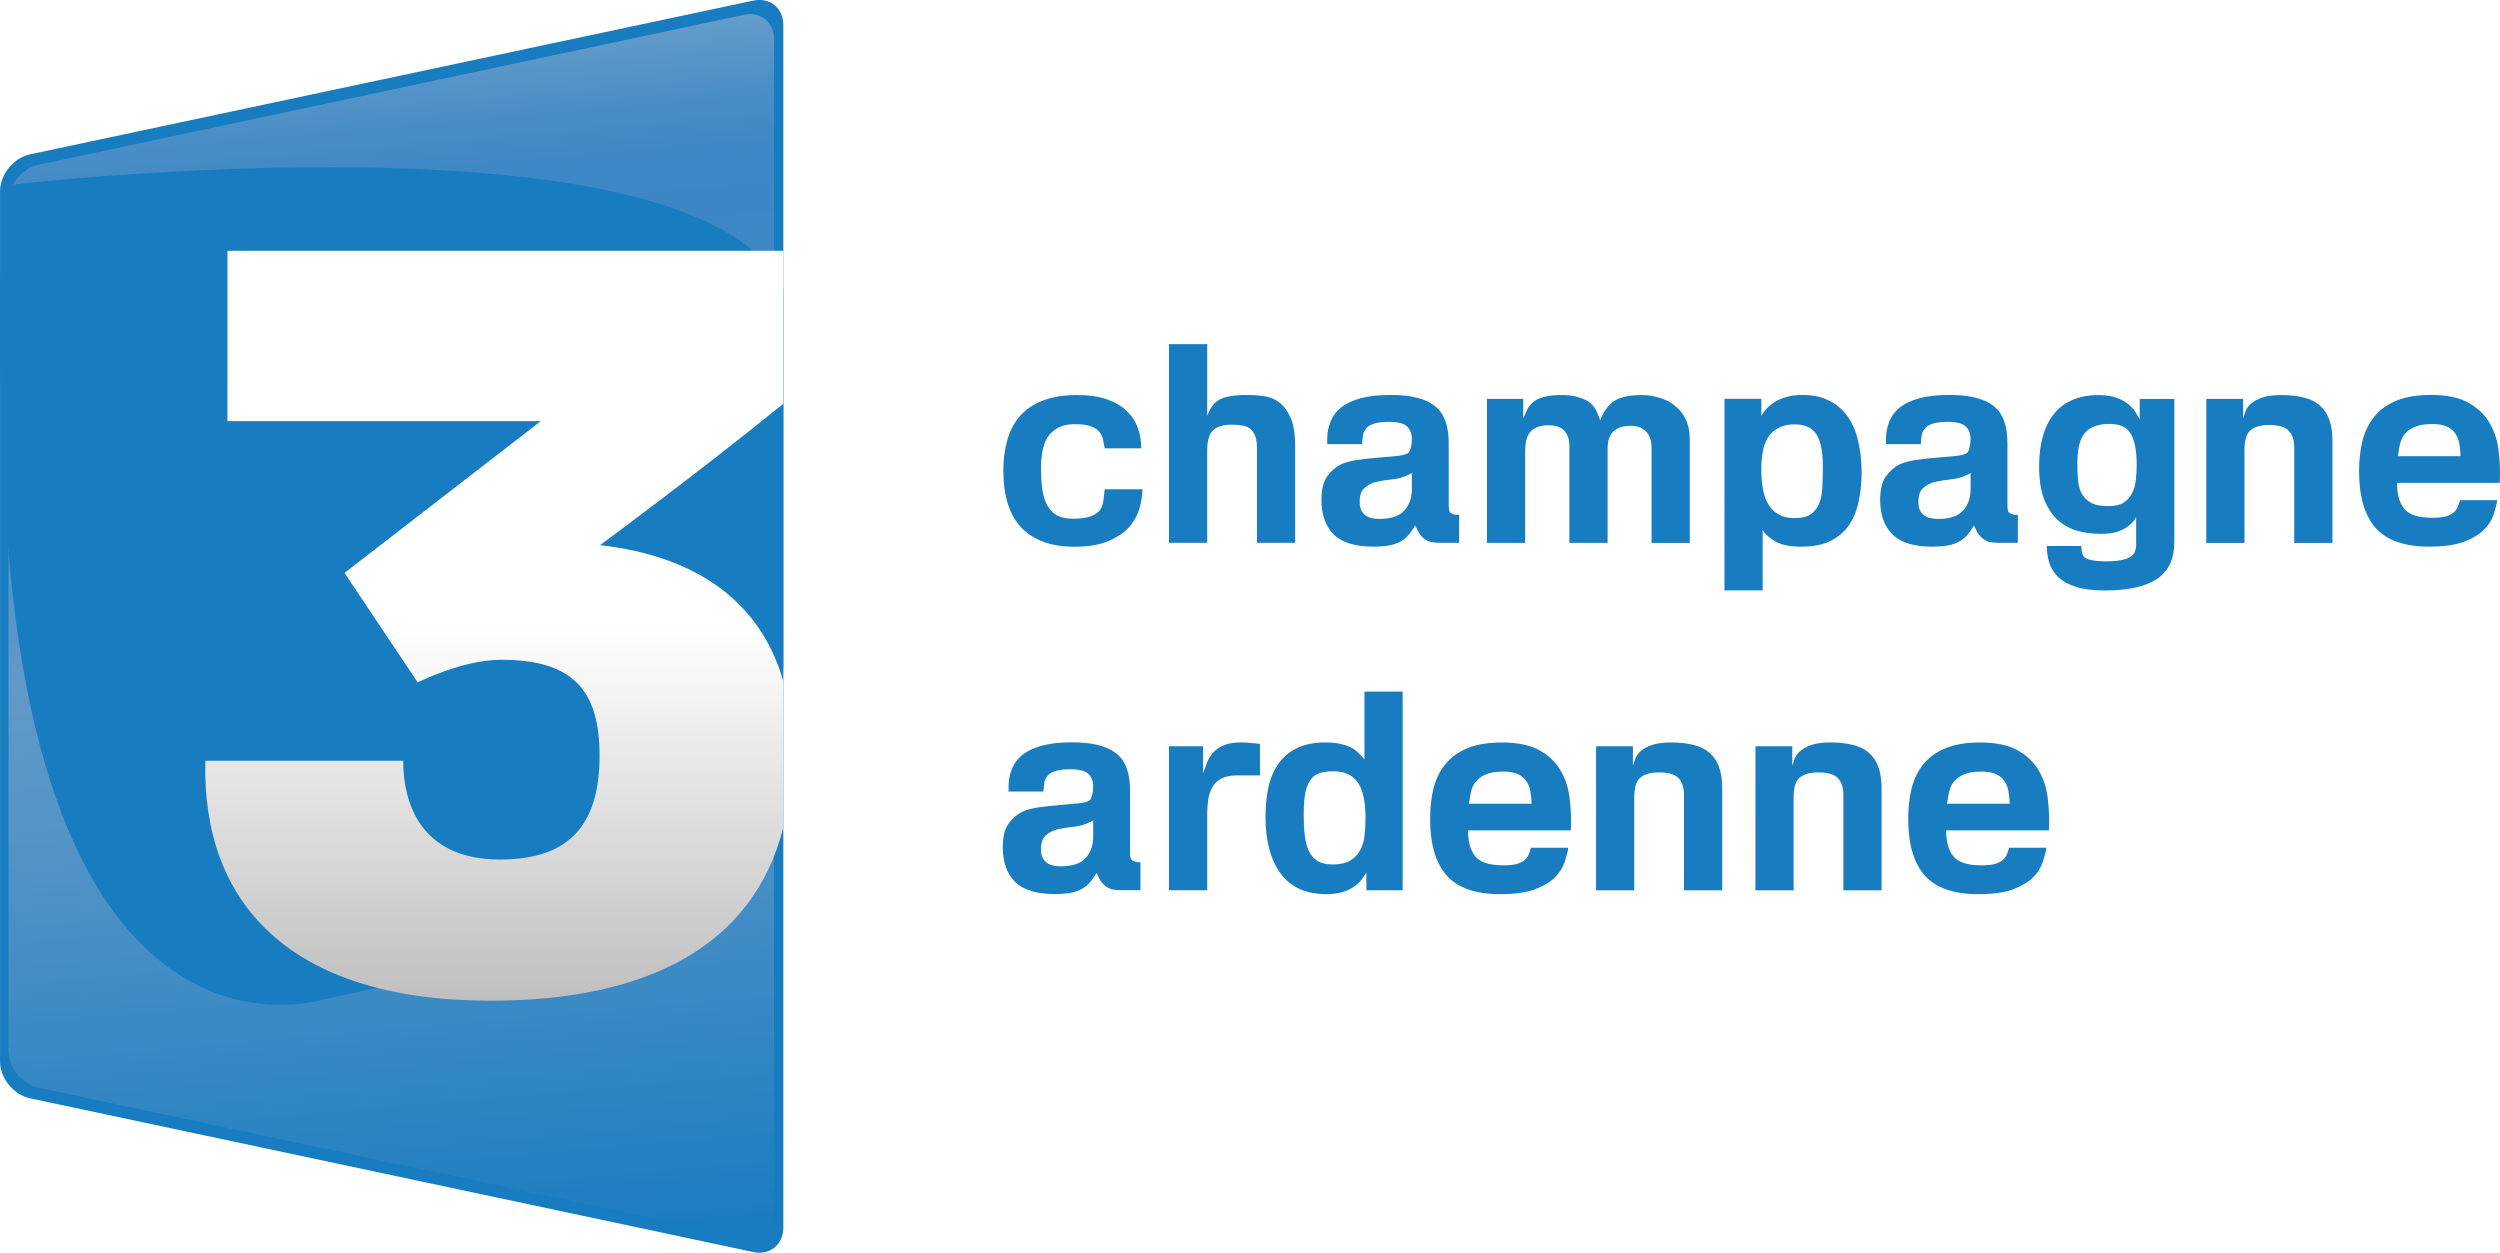
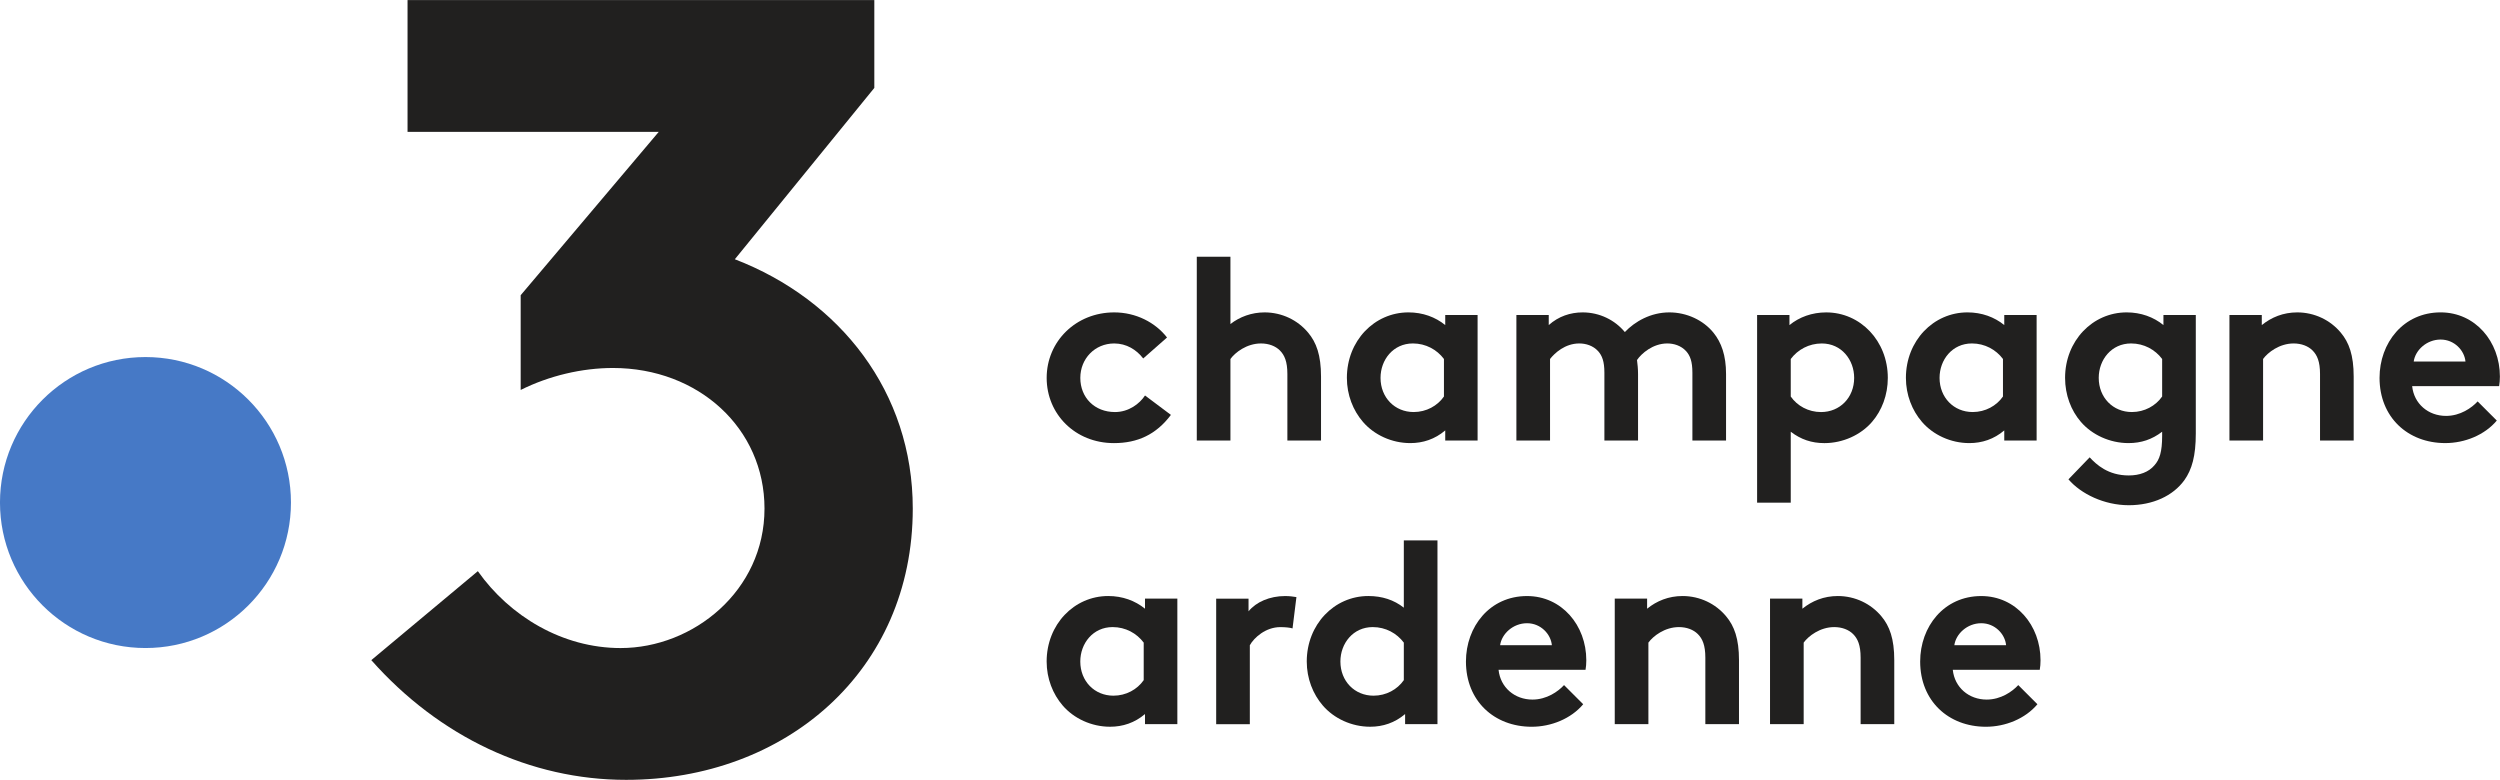
- <svg xmlns="http://www.w3.org/2000/svg" height="300.66" width="600" version="1.1" viewBox="0 0 158.75 79.551">
-   <defs>
-     <linearGradient id="b" y2="568.01" gradientUnits="userSpaceOnUse" x2="1551.5" gradientTransform="matrix(.097436 0 0 -.097436 -95.873 244.7)" y1="1360" x1="1482.2">
-       <stop stop-color="#649dcb" offset="0" />
-       <stop stop-color="#619bca" offset=".007" />
-       <stop stop-color="#4c8fc7" offset=".056" />
-       <stop stop-color="#3f88c6" offset=".104" />
-       <stop stop-color="#3b86c5" offset="0.15" />
-       <stop stop-color="#488cc6" offset=".297" />
-       <stop stop-color="#6199c9" offset=".5" />
-       <stop stop-color="#5193c7" offset=".638" />
-       <stop stop-color="#2882c2" offset=".906" />
-       <stop stop-color="#187cc0" offset="1" />
-     </linearGradient>
-     <linearGradient id="a" y2="739.92" gradientUnits="userSpaceOnUse" x2="1577.6" gradientTransform="matrix(.097436 0 0 -.097436 -95.873 244.7)" y1="1228.6" x1="1577.6">
-       <stop stop-color="#fff" offset=".5" />
-       <stop stop-color="#bfbfbf" offset="1" />
-     </linearGradient>
-   </defs>
-   <g transform="translate(-26.458 -109.06)">
-     <g stroke-width=".097">
-       <path d="m26.458 176.45c0 1.072 0.858 2.131 1.906 2.354l45.929 9.762c1.048 0.223 1.906-0.472 1.906-1.544v-76.38c0-1.072-0.858-1.766-1.906-1.544l-45.929 9.762c-1.048 0.223-1.906 1.282-1.906 2.354z" fill="#187cc0" />
-       <path d="m26.994 175.78c0 1.072 0.858 2.131 1.906 2.354l44.808 9.524c1.048 0.223 1.906-0.472 1.906-1.544v-74.572c0-1.072-0.858-1.766-1.906-1.544l-44.808 9.524c-1.048 0.223-1.906 1.282-1.906 2.354z" fill="url(#b)" />
-       <path d="m26.893 120.82s43.83-5.218 49.306 6.628l0.001 23.836s-0.329 14.377-7.061 16.535l-22.085 4.687s-19.145 6.409-20.386-34.329c-0.578-13.256 0.225-17.357 0.225-17.357z" fill="#187cc0" />
-       <path d="m76.196 152.32c-1.476-5.197-5.72-7.98-11.639-8.641 0.005 0 6.152-4.529 11.642-8.981v-9.71h-35.298l-0.001 10.815h19.895c-0.041 0.032-12.462 9.638-12.462 9.638l4.653 6.957s2.797-1.441 5.318-1.441c4.467 0 6.226 1.872 6.226 6.09 0 4.573-2.098 6.594-6.315 6.594-5.109 0-6.155-3.652-6.155-6.272h-12.562c-0.236 8.889 5.198 15.236 18.103 15.236 9.988 0 16.671-3.483 18.596-10.979v-9.306z" fill="url(#a)" />
-     </g>
-     <g fill="#187cc0">
-       <path d="m96.61 137.53q-0.052-0.262-0.105-0.524-0.035-0.279-0.227-0.506-0.175-0.227-0.541-0.366-0.349-0.14-1.03-0.14-0.663 0-1.082 0.244-0.419 0.227-0.663 0.611-0.227 0.384-0.314 0.89-0.087 0.506-0.087 1.047 0 0.785 0.087 1.396 0.105 0.593 0.332 1.012 0.244 0.401 0.628 0.611 0.401 0.192 0.995 0.192 0.75 0 1.134-0.157 0.401-0.157 0.576-0.401 0.175-0.262 0.209-0.593 0.035-0.349 0.087-0.715h2.391q0 0.541-0.175 1.187-0.175 0.628-0.646 1.187-0.471 0.541-1.326 0.907-0.838 0.366-2.181 0.366-2.181 0-3.35-1.204-1.152-1.204-1.152-3.647 0-1.03 0.244-1.902 0.244-0.873 0.785-1.518 0.558-0.646 1.448-0.995 0.907-0.366 2.216-0.366 1.134 0 1.902 0.279 0.785 0.279 1.256 0.75 0.489 0.471 0.698 1.082 0.209 0.611 0.209 1.274z" />
-       <path d="m100.69 143.53v-12.617h2.426v4.555q0.14-0.366 0.314-0.611 0.175-0.262 0.454-0.419 0.297-0.157 0.733-0.227 0.454-0.07 1.152-0.07 0.401 0 0.907 0.07 0.524 0.052 0.96 0.366 0.454 0.314 0.75 0.96 0.314 0.646 0.314 1.815v6.178h-2.426v-6.038q0-0.489-0.122-0.768-0.122-0.297-0.332-0.454-0.209-0.157-0.506-0.192-0.279-0.052-0.611-0.052-0.855 0-1.222 0.366-0.366 0.349-0.366 1.291v5.846z" />
-       <path d="m114.07 142.01q1.099 0 1.571-0.541 0.489-0.541 0.471-1.431v-0.942q-0.14 0.087-0.279 0.14-0.419 0.209-0.96 0.262-0.524 0.052-0.995 0.157-0.454 0.105-0.768 0.384-0.314 0.262-0.314 0.89 0 0.349 0.122 0.576 0.122 0.209 0.314 0.332 0.192 0.105 0.401 0.14 0.227 0.035 0.436 0.035zm-3.333-4.747v-0.401q0.018-0.576 0.227-1.065 0.209-0.506 0.663-0.873 0.471-0.366 1.239-0.576t1.92-0.209q1.867 0 2.757 0.681 0.907 0.681 0.907 2.356v3.892q0 0.297 0.035 0.419 0.035 0.105 0.087 0.14t0.175 0.087q0.14 0.052 0.366 0.035v1.78h-1.204q-0.332 0-0.593-0.052-0.262-0.07-0.506-0.279-0.192-0.175-0.297-0.384-0.105-0.227-0.192-0.384-0.244 0.419-0.506 0.698-0.262 0.262-0.593 0.401-0.314 0.14-0.698 0.192-0.384 0.052-0.838 0.052-1.762 0-2.548-0.785-0.768-0.785-0.768-2.181 0-0.995 0.366-1.501 0.366-0.506 0.89-0.768 0.436-0.192 1.082-0.279 0.646-0.087 1.291-0.14 0.646-0.052 1.169-0.105 0.524-0.052 0.715-0.192 0.105-0.087 0.157-0.332 0.07-0.244 0.07-0.558 0-0.489-0.297-0.785-0.297-0.297-1.152-0.297-0.646 0-0.977 0.122-0.332 0.105-0.489 0.314-0.157 0.192-0.192 0.454-0.035 0.244-0.052 0.524z" />
-       <path d="m120.88 134.39h2.304v1.239q0.14-0.314 0.262-0.576 0.14-0.279 0.384-0.471 0.262-0.209 0.663-0.314 0.419-0.122 1.117-0.122 0.698 0 1.134 0.157 0.454 0.14 0.715 0.366 0.262 0.227 0.384 0.524 0.14 0.279 0.227 0.558 0.297-0.803 0.855-1.204 0.576-0.401 1.78-0.401 0.593 0 1.134 0.175 0.558 0.157 0.977 0.506 0.436 0.332 0.681 0.855 0.262 0.524 0.262 1.239v6.614h-2.426v-6.021q0-0.715-0.366-1.065-0.349-0.349-0.96-0.349-1.466 0-1.466 1.431v6.003h-2.426v-6.125q0-1.344-1.326-1.344-0.524 0-0.838 0.174-0.297 0.157-0.436 0.419-0.14 0.262-0.175 0.558-0.035 0.297-0.035 0.558v5.759h-2.426z" />
-       <path d="m142.21 138.66q0-1.361-0.401-2.007-0.401-0.646-1.396-0.646-0.995 0-1.553 0.646t-0.558 2.234q0 0.663 0.105 1.239 0.105 0.558 0.349 0.977 0.244 0.401 0.646 0.628 0.401 0.227 1.012 0.227 0.681 0 1.03-0.244 0.366-0.262 0.541-0.698 0.174-0.436 0.192-1.03 0.035-0.611 0.035-1.326zm-6.247-4.275h2.338v1.082q0.122-0.209 0.314-0.436 0.209-0.227 0.506-0.419 0.297-0.209 0.733-0.332 0.436-0.14 1.065-0.14 1.012 0 1.728 0.384 0.715 0.366 1.169 1.03t0.646 1.571q0.209 0.89 0.209 1.937 0 0.977-0.192 1.85-0.174 0.855-0.611 1.501-0.436 0.628-1.169 0.995-0.733 0.366-1.85 0.366-1.047 0-1.623-0.314-0.576-0.332-0.838-0.733v3.822h-2.426z" />
-       <path d="m149.55 142.01q1.099 0 1.571-0.541 0.489-0.541 0.471-1.431v-0.942q-0.14 0.087-0.279 0.14-0.419 0.209-0.96 0.262-0.524 0.052-0.995 0.157-0.454 0.105-0.768 0.384-0.314 0.262-0.314 0.89 0 0.349 0.122 0.576 0.122 0.209 0.314 0.332 0.192 0.105 0.401 0.14 0.227 0.035 0.436 0.035zm-3.333-4.747v-0.401q0.018-0.576 0.227-1.065 0.209-0.506 0.663-0.873 0.471-0.366 1.239-0.576t1.92-0.209q1.867 0 2.757 0.681 0.907 0.681 0.907 2.356v3.892q0 0.297 0.035 0.419 0.035 0.105 0.087 0.14t0.174 0.087q0.14 0.052 0.366 0.035v1.78h-1.204q-0.332 0-0.593-0.052-0.262-0.07-0.506-0.279-0.192-0.175-0.297-0.384-0.105-0.227-0.192-0.384-0.244 0.419-0.506 0.698-0.262 0.262-0.593 0.401-0.314 0.14-0.698 0.192-0.384 0.052-0.838 0.052-1.762 0-2.548-0.785-0.768-0.785-0.768-2.181 0-0.995 0.366-1.501 0.366-0.506 0.89-0.768 0.436-0.192 1.082-0.279 0.646-0.087 1.291-0.14 0.646-0.052 1.169-0.105 0.524-0.052 0.715-0.192 0.105-0.087 0.157-0.332 0.07-0.244 0.07-0.558 0-0.489-0.297-0.785-0.297-0.297-1.152-0.297-0.646 0-0.977 0.122-0.332 0.105-0.489 0.314-0.157 0.192-0.192 0.454-0.035 0.244-0.052 0.524z" />
-       <path d="m162.14 138.58q0-1.309-0.366-1.954-0.349-0.646-1.361-0.646-1.082 0-1.571 0.576-0.471 0.558-0.471 1.92 0 0.506 0.035 0.995t0.209 0.873q0.192 0.384 0.593 0.628 0.401 0.227 1.134 0.227 0.628 0 0.977-0.227 0.366-0.244 0.541-0.628 0.192-0.384 0.227-0.838 0.052-0.471 0.052-0.925zm-2.059 7.975q-1.082 0-1.797-0.227-0.698-0.227-1.117-0.611-0.401-0.384-0.576-0.907-0.157-0.506-0.157-1.082h2.181q0.018 0.244 0.052 0.419 0.035 0.192 0.174 0.314 0.157 0.122 0.471 0.175 0.332 0.07 0.96 0.07 0.838 0 1.326-0.209 0.506-0.192 0.506-0.873v-1.728q-0.035 0.052-0.14 0.227-0.105 0.157-0.366 0.349-0.244 0.192-0.663 0.349-0.419 0.14-1.082 0.14-0.82 0-1.536-0.209-0.715-0.227-1.239-0.715-0.524-0.506-0.838-1.326-0.297-0.82-0.297-2.024 0-1.047 0.227-1.885 0.227-0.838 0.681-1.413 0.454-0.593 1.152-0.907 0.715-0.332 1.693-0.332 0.681 0 1.134 0.157 0.454 0.157 0.75 0.401 0.297 0.227 0.471 0.506 0.174 0.262 0.279 0.471v-1.291h2.199v9.092q0 1.588-1.082 2.321-1.082 0.75-3.368 0.75z" />
-       <path d="m166.56 134.39h2.338v1.239q0.07-0.209 0.157-0.471 0.105-0.262 0.349-0.471 0.262-0.227 0.715-0.384t1.222-0.157q0.785 0 1.396 0.157 0.611 0.14 1.012 0.489 0.401 0.332 0.611 0.89 0.209 0.558 0.209 1.379v6.474h-2.426v-6.055q0-0.681-0.332-1.047-0.332-0.384-1.274-0.384-0.768 0-1.169 0.332-0.384 0.314-0.384 1.256v5.898h-2.426z" />
-       <path d="m182.7 138.03q0-0.401-0.07-0.768-0.052-0.366-0.244-0.646-0.174-0.297-0.524-0.454-0.349-0.175-0.942-0.175-0.733 0-1.152 0.192-0.419 0.192-0.646 0.489-0.209 0.297-0.279 0.663-0.07 0.349-0.122 0.698zm-4.031 1.693q0 1.099 0.471 1.658 0.471 0.558 1.762 0.558 0.558 0 0.873-0.087 0.332-0.105 0.506-0.262 0.175-0.157 0.244-0.349 0.087-0.209 0.14-0.419h2.373q-0.07 0.419-0.244 0.942-0.175 0.506-0.628 0.96-0.454 0.436-1.274 0.75-0.82 0.297-2.181 0.297-2.338 0-3.403-1.187-1.047-1.204-1.047-3.595 0-1.099 0.227-1.989 0.244-0.89 0.768-1.518 0.541-0.646 1.413-0.995 0.873-0.349 2.146-0.349 1.518 0 2.408 0.506 0.89 0.506 1.344 1.309 0.454 0.785 0.558 1.78 0.122 0.995 0.07 1.989z" />
-       <path d="m93.835 164.07q1.099 0 1.571-0.541 0.489-0.541 0.471-1.431v-0.942q-0.14 0.087-0.279 0.14-0.419 0.209-0.96 0.262-0.524 0.052-0.995 0.157-0.454 0.105-0.768 0.384-0.314 0.262-0.314 0.89 0 0.349 0.122 0.576 0.122 0.209 0.314 0.332 0.192 0.105 0.401 0.14 0.227 0.035 0.436 0.035zm-3.333-4.747v-0.401q0.017-0.576 0.227-1.065 0.209-0.506 0.663-0.873 0.471-0.366 1.239-0.576t1.92-0.209q1.867 0 2.757 0.681 0.907 0.681 0.907 2.356v3.892q0 0.297 0.035 0.419 0.035 0.105 0.087 0.14 0.052 0.035 0.174 0.087 0.14 0.052 0.366 0.035v1.78h-1.204q-0.332 0-0.593-0.052-0.262-0.07-0.506-0.279-0.192-0.175-0.297-0.384-0.105-0.227-0.192-0.384-0.244 0.419-0.506 0.698-0.262 0.262-0.593 0.401-0.314 0.14-0.698 0.192-0.384 0.052-0.838 0.052-1.762 0-2.548-0.785-0.768-0.785-0.768-2.181 0-0.995 0.366-1.501 0.366-0.506 0.89-0.768 0.436-0.192 1.082-0.279 0.646-0.087 1.291-0.14 0.646-0.052 1.169-0.105 0.524-0.052 0.715-0.192 0.105-0.087 0.157-0.332 0.07-0.244 0.07-0.558 0-0.489-0.297-0.785t-1.152-0.297q-0.646 0-0.977 0.122-0.332 0.105-0.489 0.314-0.157 0.192-0.192 0.454-0.035 0.244-0.052 0.524z" />
-       <path d="m100.69 156.45h2.164v1.71q0.122-0.349 0.262-0.698t0.384-0.628q0.262-0.279 0.681-0.454 0.419-0.175 1.099-0.175 0.297 0 0.593 0.035 0.297 0.018 0.593 0.052v2.007h-1.483q-0.419 0-0.785 0.122-0.366 0.122-0.628 0.436-0.297 0.384-0.384 0.925-0.07 0.541-0.07 0.873v4.939h-2.426z" />
-       <path d="m113.17 161.04q0-1.588-0.489-2.286-0.471-0.715-1.571-0.715-0.558 0-0.925 0.14-0.349 0.14-0.558 0.471t-0.297 0.855q-0.087 0.524-0.087 1.309 0 0.715 0.07 1.309 0.07 0.576 0.262 0.995 0.209 0.401 0.558 0.628 0.366 0.209 0.942 0.209 0.75 0 1.169-0.279 0.436-0.279 0.628-0.715 0.209-0.436 0.244-0.942 0.052-0.524 0.052-0.977zm-2.548-4.834q0.593 0 0.995 0.105 0.401 0.087 0.681 0.244 0.279 0.157 0.454 0.349 0.192 0.192 0.349 0.366v-4.293h2.426v12.617h-2.304v-1.117q-0.122 0.192-0.297 0.436-0.175 0.227-0.471 0.436-0.279 0.209-0.715 0.349-0.436 0.14-1.065 0.14-1.937 0-2.897-1.309-0.96-1.309-0.96-3.577 0-1.065 0.192-1.937 0.209-0.89 0.663-1.501 0.454-0.628 1.169-0.96 0.733-0.349 1.78-0.349z" />
-       <path d="m123.71 160.1q0-0.401-0.07-0.768-0.052-0.366-0.244-0.646-0.175-0.297-0.524-0.454-0.349-0.175-0.942-0.175-0.733 0-1.152 0.192-0.419 0.192-0.646 0.489-0.209 0.297-0.279 0.663-0.07 0.349-0.122 0.698zm-4.031 1.693q0 1.099 0.471 1.658 0.471 0.558 1.762 0.558 0.558 0 0.873-0.087 0.332-0.105 0.506-0.262 0.175-0.157 0.244-0.349 0.087-0.209 0.14-0.419h2.373q-0.07 0.419-0.244 0.942-0.175 0.506-0.628 0.96-0.454 0.436-1.274 0.75-0.82 0.297-2.181 0.297-2.338 0-3.403-1.187-1.047-1.204-1.047-3.595 0-1.099 0.227-1.989 0.244-0.89 0.768-1.518 0.541-0.646 1.413-0.995 0.873-0.349 2.146-0.349 1.518 0 2.408 0.506 0.89 0.506 1.344 1.309 0.454 0.785 0.558 1.78 0.122 0.995 0.07 1.989z" />
-       <path d="m127.81 156.45h2.338v1.239q0.07-0.209 0.157-0.471 0.105-0.262 0.349-0.471 0.262-0.227 0.715-0.384 0.454-0.157 1.222-0.157 0.785 0 1.396 0.157 0.611 0.14 1.012 0.489 0.401 0.332 0.611 0.89 0.209 0.558 0.209 1.379v6.474h-2.426v-6.055q0-0.681-0.332-1.047-0.332-0.384-1.274-0.384-0.768 0-1.169 0.332-0.384 0.314-0.384 1.256v5.898h-2.426z" />
-       <path d="m137.93 156.45h2.338v1.239q0.07-0.209 0.157-0.471 0.105-0.262 0.349-0.471 0.262-0.227 0.715-0.384 0.454-0.157 1.222-0.157 0.785 0 1.396 0.157 0.611 0.14 1.012 0.489 0.401 0.332 0.611 0.89 0.209 0.558 0.209 1.379v6.474h-2.426v-6.055q0-0.681-0.332-1.047-0.332-0.384-1.274-0.384-0.768 0-1.169 0.332-0.384 0.314-0.384 1.256v5.898h-2.426z" />
-       <path d="m154.07 160.1q0-0.401-0.07-0.768-0.052-0.366-0.244-0.646-0.175-0.297-0.524-0.454-0.349-0.175-0.942-0.175-0.733 0-1.152 0.192-0.419 0.192-0.646 0.489-0.209 0.297-0.279 0.663-0.07 0.349-0.122 0.698zm-4.031 1.693q0 1.099 0.471 1.658 0.471 0.558 1.762 0.558 0.558 0 0.873-0.087 0.332-0.105 0.506-0.262 0.174-0.157 0.244-0.349 0.087-0.209 0.14-0.419h2.373q-0.07 0.419-0.244 0.942-0.174 0.506-0.628 0.96-0.454 0.436-1.274 0.75-0.82 0.297-2.181 0.297-2.338 0-3.403-1.187-1.047-1.204-1.047-3.595 0-1.099 0.227-1.989 0.244-0.89 0.768-1.518 0.541-0.646 1.413-0.995 0.873-0.349 2.146-0.349 1.518 0 2.408 0.506 0.89 0.506 1.344 1.309 0.454 0.785 0.558 1.78 0.122 0.995 0.07 1.989z" />
+ <svg xmlns="http://www.w3.org/2000/svg" version="1.1" viewBox="0 0 905.48 282.45" xml:space="preserve">
+   <g transform="matrix(1.3333 0 0 -1.3333 -211.85 489.05)">
+     <g transform="scale(.1)">
+       <path d="m2379.3 2302.8c0-218.27-176.95-395.22-395.22-395.22s-395.22 176.95-395.22 395.22 176.95 395.22 395.22 395.22 395.22-176.95 395.22-395.22" fill="#4679c6" />
+       <path d="m3585.1 2963.7 378.91 465.45v238.69h-1268v-358.05h682.4l-375.08-443.78v-257.35c77.57 38.79 167.07 59.67 250.6 59.67 232.73 0 411.75-164.09 411.75-381.89 0-223.77-193.94-378.92-390.86-378.92-158.12 0-301.34 86.51-387.86 208.85l-289.41-241.66c184.98-208.87 432.62-325.22 692.2-325.22 432.62 0 778.71 295.36 778.71 736.95 0 316.25-196.92 566.87-483.34 677.26" fill="#21201f" />
+       <path d="m4769.7 2540.9c-40.08-53.44-90.71-76.64-154.69-76.64-105.47 0-182.81 78.75-182.81 177.18 0 99.15 79.45 177.9 183.51 177.9 59.06 0 111.8-27.43 143.44-68.21l-64.69-56.95c-18.28 23.91-45.7 40.78-78.75 40.78-52.73 0-92.11-41.48-92.11-93.52 0-53.43 38.67-92.81 94.22-92.81 37.27 0 66.8 22.5 81.56 45l70.32-52.73" fill="#21201f" />
+       <path d="m4931.4 2471.3h-91.41v499.22h91.41v-182.82c25.31 19.69 57.65 31.65 92.81 31.65 47.11 0 90-21.1 118.12-54.85 22.5-26.72 35.16-61.17 35.16-119.53v-173.67h-91.41v180.7c0 33.75-7.73 51.33-20.39 63.99-11.95 11.95-30.23 18.98-51.33 18.98-38.67 0-70.31-24.61-82.96-42.19v-221.48" fill="#21201f" />
+       <path d="m5511.4 2692.8c-18.98 25.32-49.22 42.19-84.37 42.19-53.44 0-87.89-44.3-87.89-93.52 0-53.43 38.67-92.81 90-92.81 34.45 0 64.69 16.88 82.26 42.19zm91.41-221.48h-87.89v27.42c-28.13-23.91-60.47-34.45-94.92-34.45-50.63 0-98.44 22.5-128.67 57.65-26.72 30.94-43.6 73.13-43.6 119.53 0 100.55 74.53 177.9 167.35 177.9 38.67 0 73.12-12.66 99.84-34.46v27.42h87.89v-341.01" fill="#21201f" />
+       <path d="m5708.2 2471.3v341.01h87.9v-27.42c26.71 23.91 59.06 34.46 92.1 34.46 46.41 0 87.9-21.1 114.61-53.44 27.43 28.83 70.32 53.44 120.94 53.44 47.11 0 92.11-21.1 119.53-54.85 21.8-26.72 34.46-61.87 34.46-112.5v-180.7h-91.41v184.22c0 30.93-6.33 46.4-16.88 58.36-14.06 15.47-33.75 21.09-51.32 21.09-39.38 0-70.32-27.42-82.27-45 1.41-11.25 2.81-23.91 2.81-37.97v-180.7h-91.4v184.22c0 30.93-6.33 46.4-16.88 58.36-14.06 15.47-33.75 21.09-51.33 21.09-38.67 0-66.79-26.02-79.45-42.19v-221.48h-91.41" fill="#21201f" />
+       <path d="m6453.5 2590.8c17.58-25.31 47.82-42.19 82.27-42.19 51.33 0 90 39.38 90 92.81 0 49.22-34.45 93.52-87.89 93.52-35.16 0-65.39-16.87-84.38-42.19zm-91.4 221.48h87.89v-27.42c26.72 21.8 61.17 34.46 99.84 34.46 92.81 0 167.34-77.35 167.34-177.9 0-46.4-16.17-88.59-42.89-119.53-30.23-35.15-78.75-57.65-129.37-57.65-34.45 0-63.99 9.84-91.41 30.93v-192.65h-91.4v509.76" fill="#21201f" />
+       <path d="m7030 2692.8c-18.98 25.32-49.22 42.19-84.37 42.19-53.44 0-87.89-44.3-87.89-93.52 0-53.43 38.67-92.81 90-92.81 34.45 0 64.68 16.88 82.26 42.19zm91.41-221.48h-87.89v27.42c-28.13-23.91-60.47-34.45-94.92-34.45-50.63 0-98.44 22.5-128.68 57.65-26.72 30.94-43.59 73.13-43.59 119.53 0 100.55 74.53 177.9 167.34 177.9 38.68 0 73.13-12.66 99.85-34.46v27.42h87.89v-341.01" fill="#21201f" />
+       <path d="m7462.4 2692.8c-18.99 25.32-49.22 42.19-84.38 42.19-53.43 0-87.89-44.3-87.89-93.52 0-53.43 38.68-92.81 90-92.81 34.46 0 64.69 16.88 82.27 42.19zm91.41-202.5c0-61.17-10.55-97.73-30.94-126.56-30.94-42.89-85.78-68.2-151.17-68.2-66.8 0-130.08 30.93-163.83 70.31l57.65 59.77c18.29-19.69 49.93-49.22 106.18-49.22 29.53 0 54.14 9.14 69.61 27.42 14.06 15.47 21.09 36.56 21.09 80.15v11.25c-27.42-21.09-56.95-30.93-91.41-30.93-50.62 0-99.14 22.5-129.37 57.65-26.72 30.94-42.89 73.13-42.89 119.53 0 100.55 74.53 177.9 167.34 177.9 38.67 0 73.13-12.66 99.84-34.46v27.42h87.9v-322.03" fill="#21201f" />
+       <path d="m7645.2 2471.3v341.01h87.89v-27.42c26.01 21.1 58.36 34.46 96.33 34.46 47.11 0 90-21.1 118.12-54.85 22.5-26.72 35.16-61.17 35.16-119.53v-173.67h-91.41v180.7c0 33.75-7.73 51.33-20.39 63.99-11.95 11.95-30.23 18.98-51.33 18.98-38.67 0-70.31-24.61-82.97-42.19v-221.48h-91.4" fill="#21201f" />
+       <path d="m8286.4 2685.8c-2.81 30.24-30.24 59.77-67.5 59.77-37.97 0-68.91-28.83-73.13-59.77zm85.08-160.31c-33.05-39.38-87.19-61.17-139.93-61.17-101.95 0-178.59 70.31-178.59 177.18 0 94.93 64.69 177.9 165.94 177.9 94.22 0 161.01-79.46 161.01-174.38 0-9.14-0.7-18.28-2.11-26.02h-236.25c4.93-47.81 43.6-80.85 92.11-80.85 38.68 0 69.61 21.79 85.78 39.37l52.04-52.03" fill="#21201f" />
+       <path d="m4695.8 1922.3c-18.99 25.31-49.22 42.18-84.38 42.18-53.44 0-87.89-44.29-87.89-93.51 0-53.44 38.67-92.82 90-92.82 34.45 0 64.69 16.88 82.27 42.19zm91.4-221.49h-87.89v27.42c-28.12-23.9-60.47-34.45-94.92-34.45-50.62 0-98.44 22.5-128.67 57.66-26.72 30.93-43.59 73.12-43.59 119.53 0 100.54 74.53 177.89 167.34 177.89 38.67 0 73.12-12.66 99.84-34.46v27.43h87.89v-341.02" fill="#21201f" />
+       <path d="m5100.1 1960.9c-6.33 2.11-19.69 3.51-33.05 3.51-40.07 0-71.72-28.83-82.97-49.22v-214.45h-91.4v341.02h87.89v-34.46c20.39 25.32 57.66 41.49 99.14 41.49 13.36 0 21.09-1.41 30.94-2.81l-10.55-85.08" fill="#21201f" />
+       <path d="m5402.4 1922.3c-18.99 25.31-49.22 42.18-84.38 42.18-53.43 0-87.89-44.29-87.89-93.51 0-53.44 38.68-92.82 90-92.82 34.46 0 64.69 16.88 82.27 42.19zm3.51-221.49v27.42c-28.12-23.9-60.46-34.45-94.92-34.45-50.62 0-98.43 22.5-128.67 57.66-26.72 30.93-43.59 73.12-43.59 119.53 0 100.54 74.53 177.89 167.34 177.89 37.27 0 69.61-10.55 96.33-31.64v182.81h91.41v-499.22h-87.9" fill="#21201f" />
+       <path d="m5804.6 1915.2c-2.81 30.24-30.23 59.77-67.5 59.77-37.97 0-68.9-28.83-73.12-59.77zm85.08-160.31c-33.05-39.37-87.19-61.17-139.92-61.17-101.95 0-178.59 70.31-178.59 177.19 0 94.92 64.68 177.89 165.93 177.89 94.22 0 161.02-79.46 161.02-174.38 0-9.14-0.7-18.28-2.11-26.01h-236.25c4.92-47.82 43.59-80.86 92.11-80.86 38.67 0 69.61 21.79 85.78 39.37l52.03-52.03" fill="#21201f" />
+       <path d="m5975.4 1700.8v341.02h87.89v-27.43c26.01 21.1 58.36 34.46 96.33 34.46 47.11 0 90-21.1 118.12-54.85 22.5-26.71 35.16-61.17 35.16-119.53v-173.67h-91.41v180.7c0 33.75-7.73 51.33-20.39 63.99-11.95 11.95-30.23 18.98-51.33 18.98-38.67 0-70.31-24.61-82.97-42.18v-221.49h-91.4" fill="#21201f" />
+       <path d="m6397.2 1700.8v341.02h87.89v-27.43c26.02 21.1 58.36 34.46 96.33 34.46 47.11 0 90-21.1 118.13-54.85 22.5-26.71 35.15-61.17 35.15-119.53v-173.67h-91.4v180.7c0 33.75-7.74 51.33-20.39 63.99-11.96 11.95-30.24 18.98-51.33 18.98-38.67 0-70.31-24.61-82.97-42.18v-221.49h-91.41" fill="#21201f" />
+       <path d="m7038.5 1915.2c-2.81 30.24-30.23 59.77-67.5 59.77-37.96 0-68.9-28.83-73.12-59.77zm85.08-160.31c-33.04-39.37-87.19-61.17-139.92-61.17-101.95 0-178.59 70.31-178.59 177.19 0 94.92 64.68 177.89 165.93 177.89 94.22 0 161.02-79.46 161.02-174.38 0-9.14-0.7-18.28-2.11-26.01h-236.25c4.92-47.82 43.59-80.86 92.11-80.86 38.67 0 69.61 21.79 85.78 39.37l52.03-52.03" fill="#21201f" />
    </g>
  </g>
</svg>
